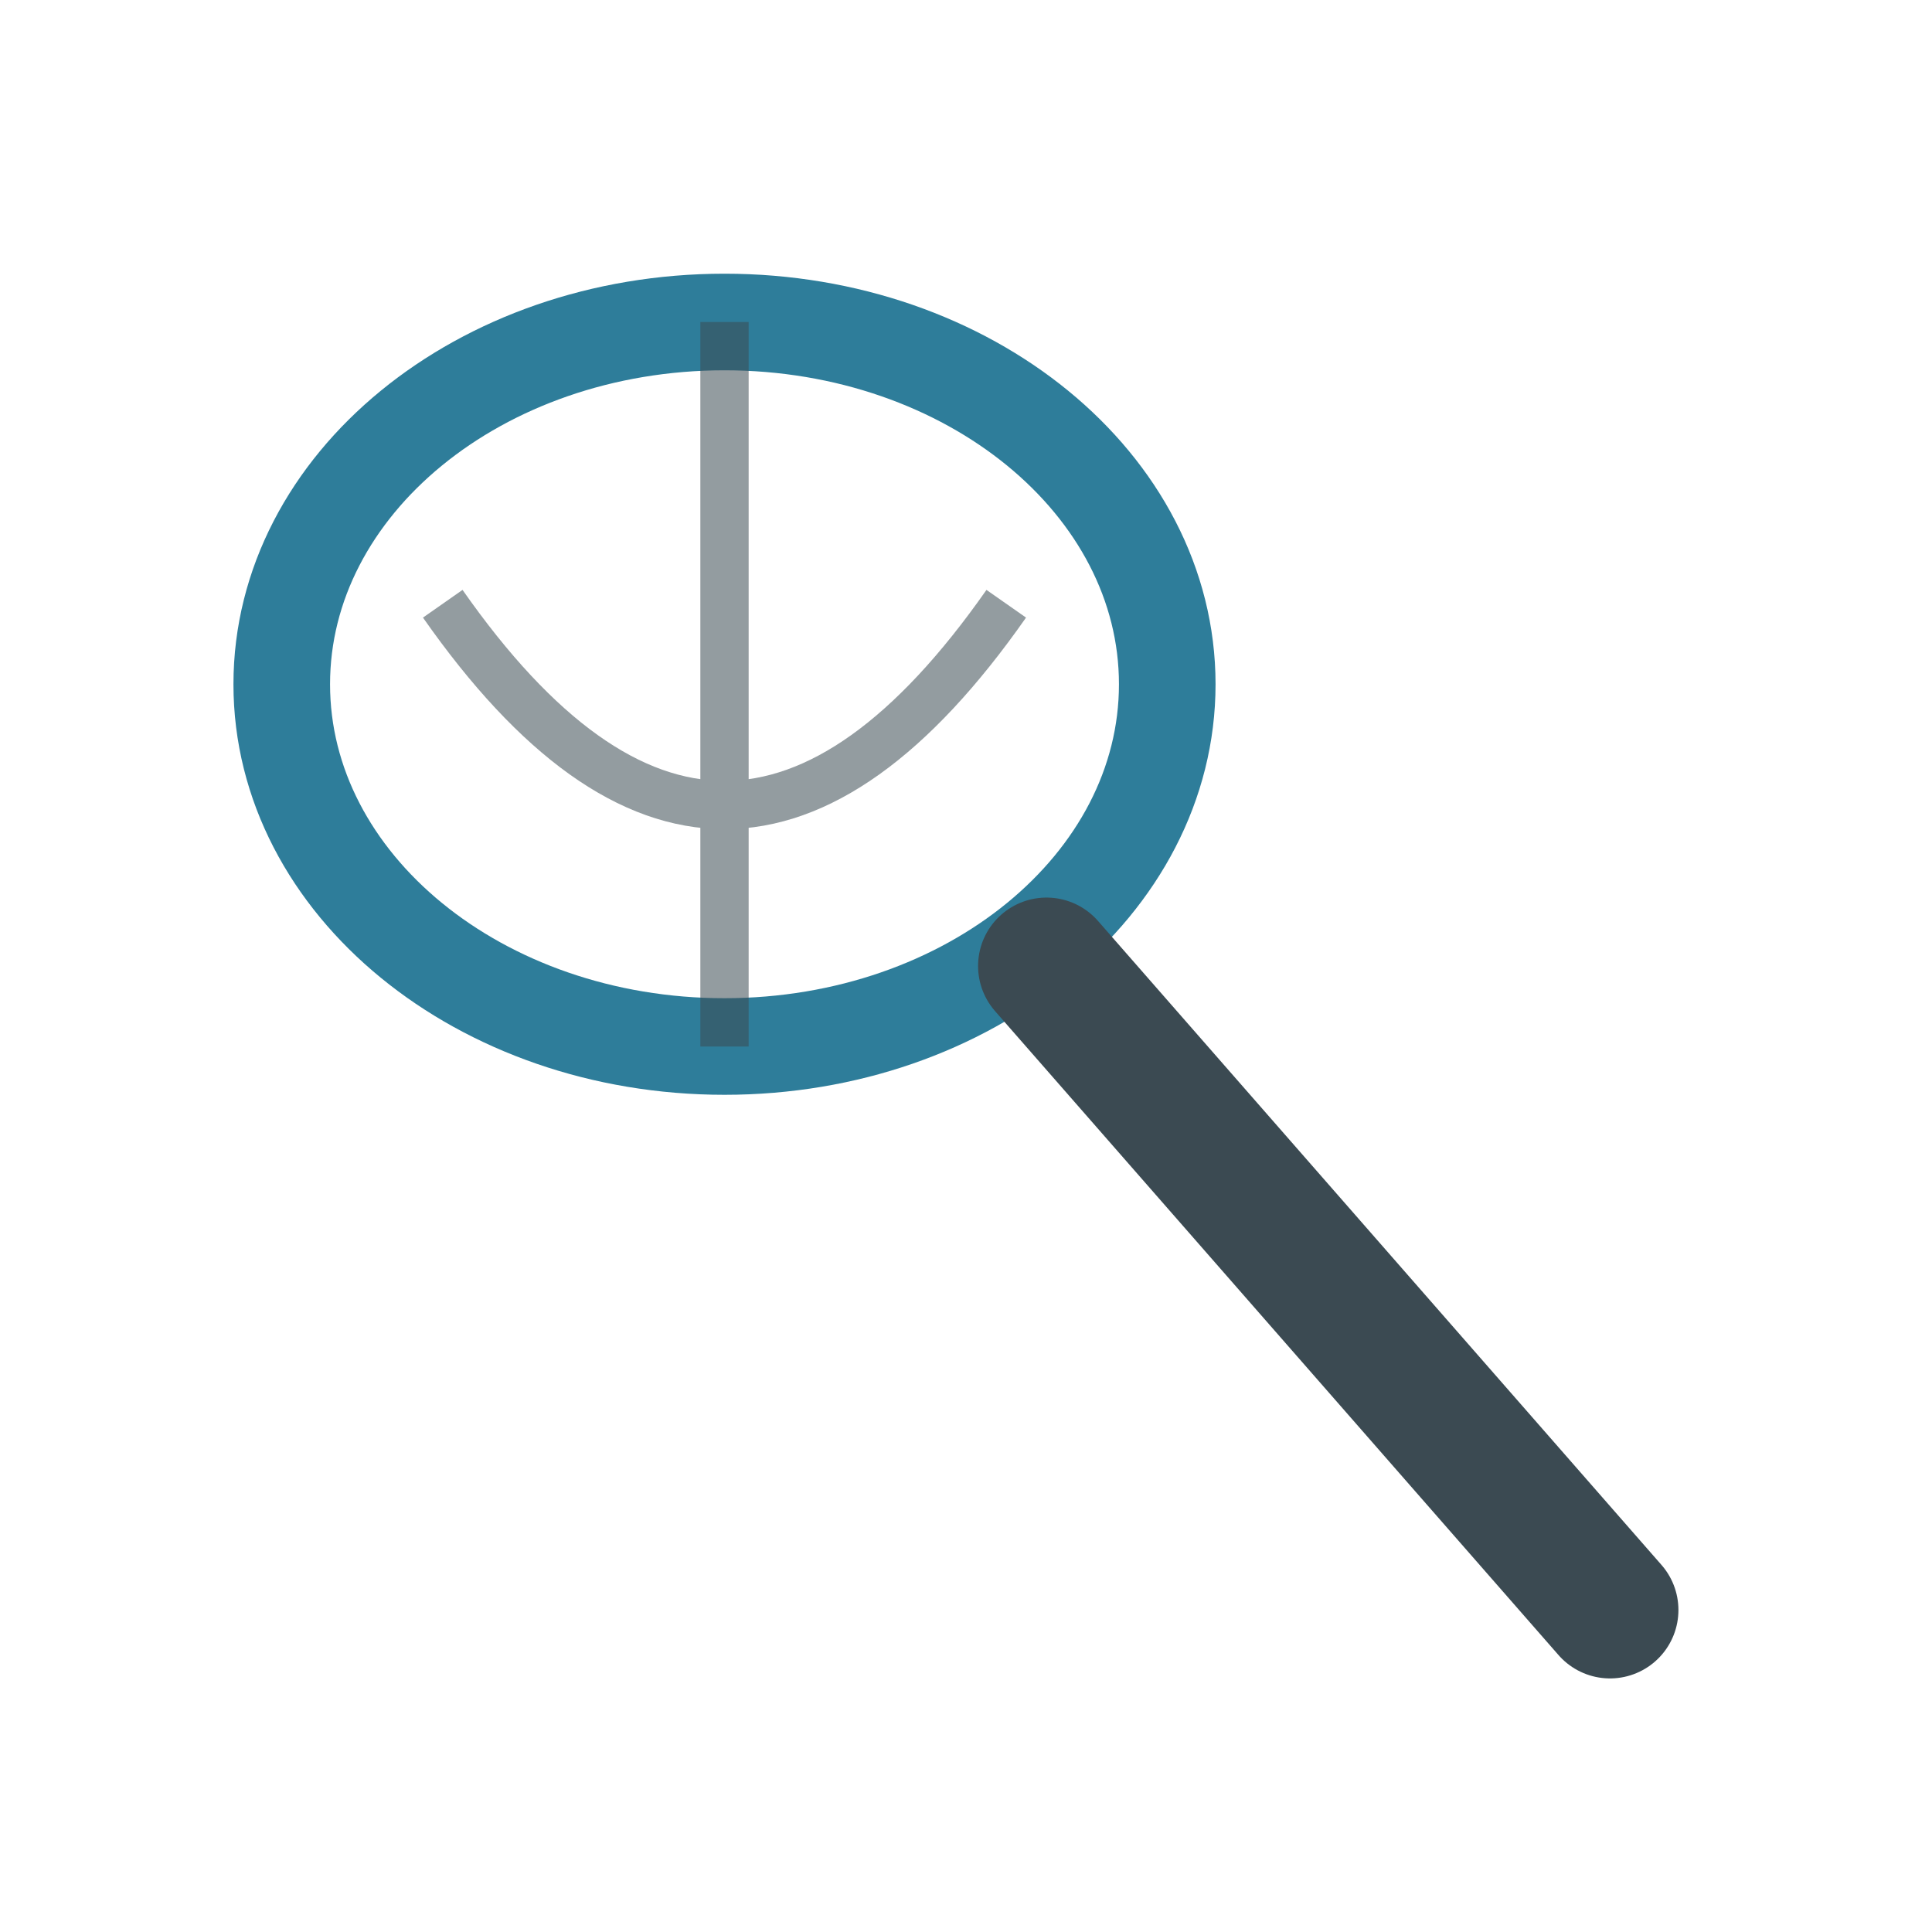
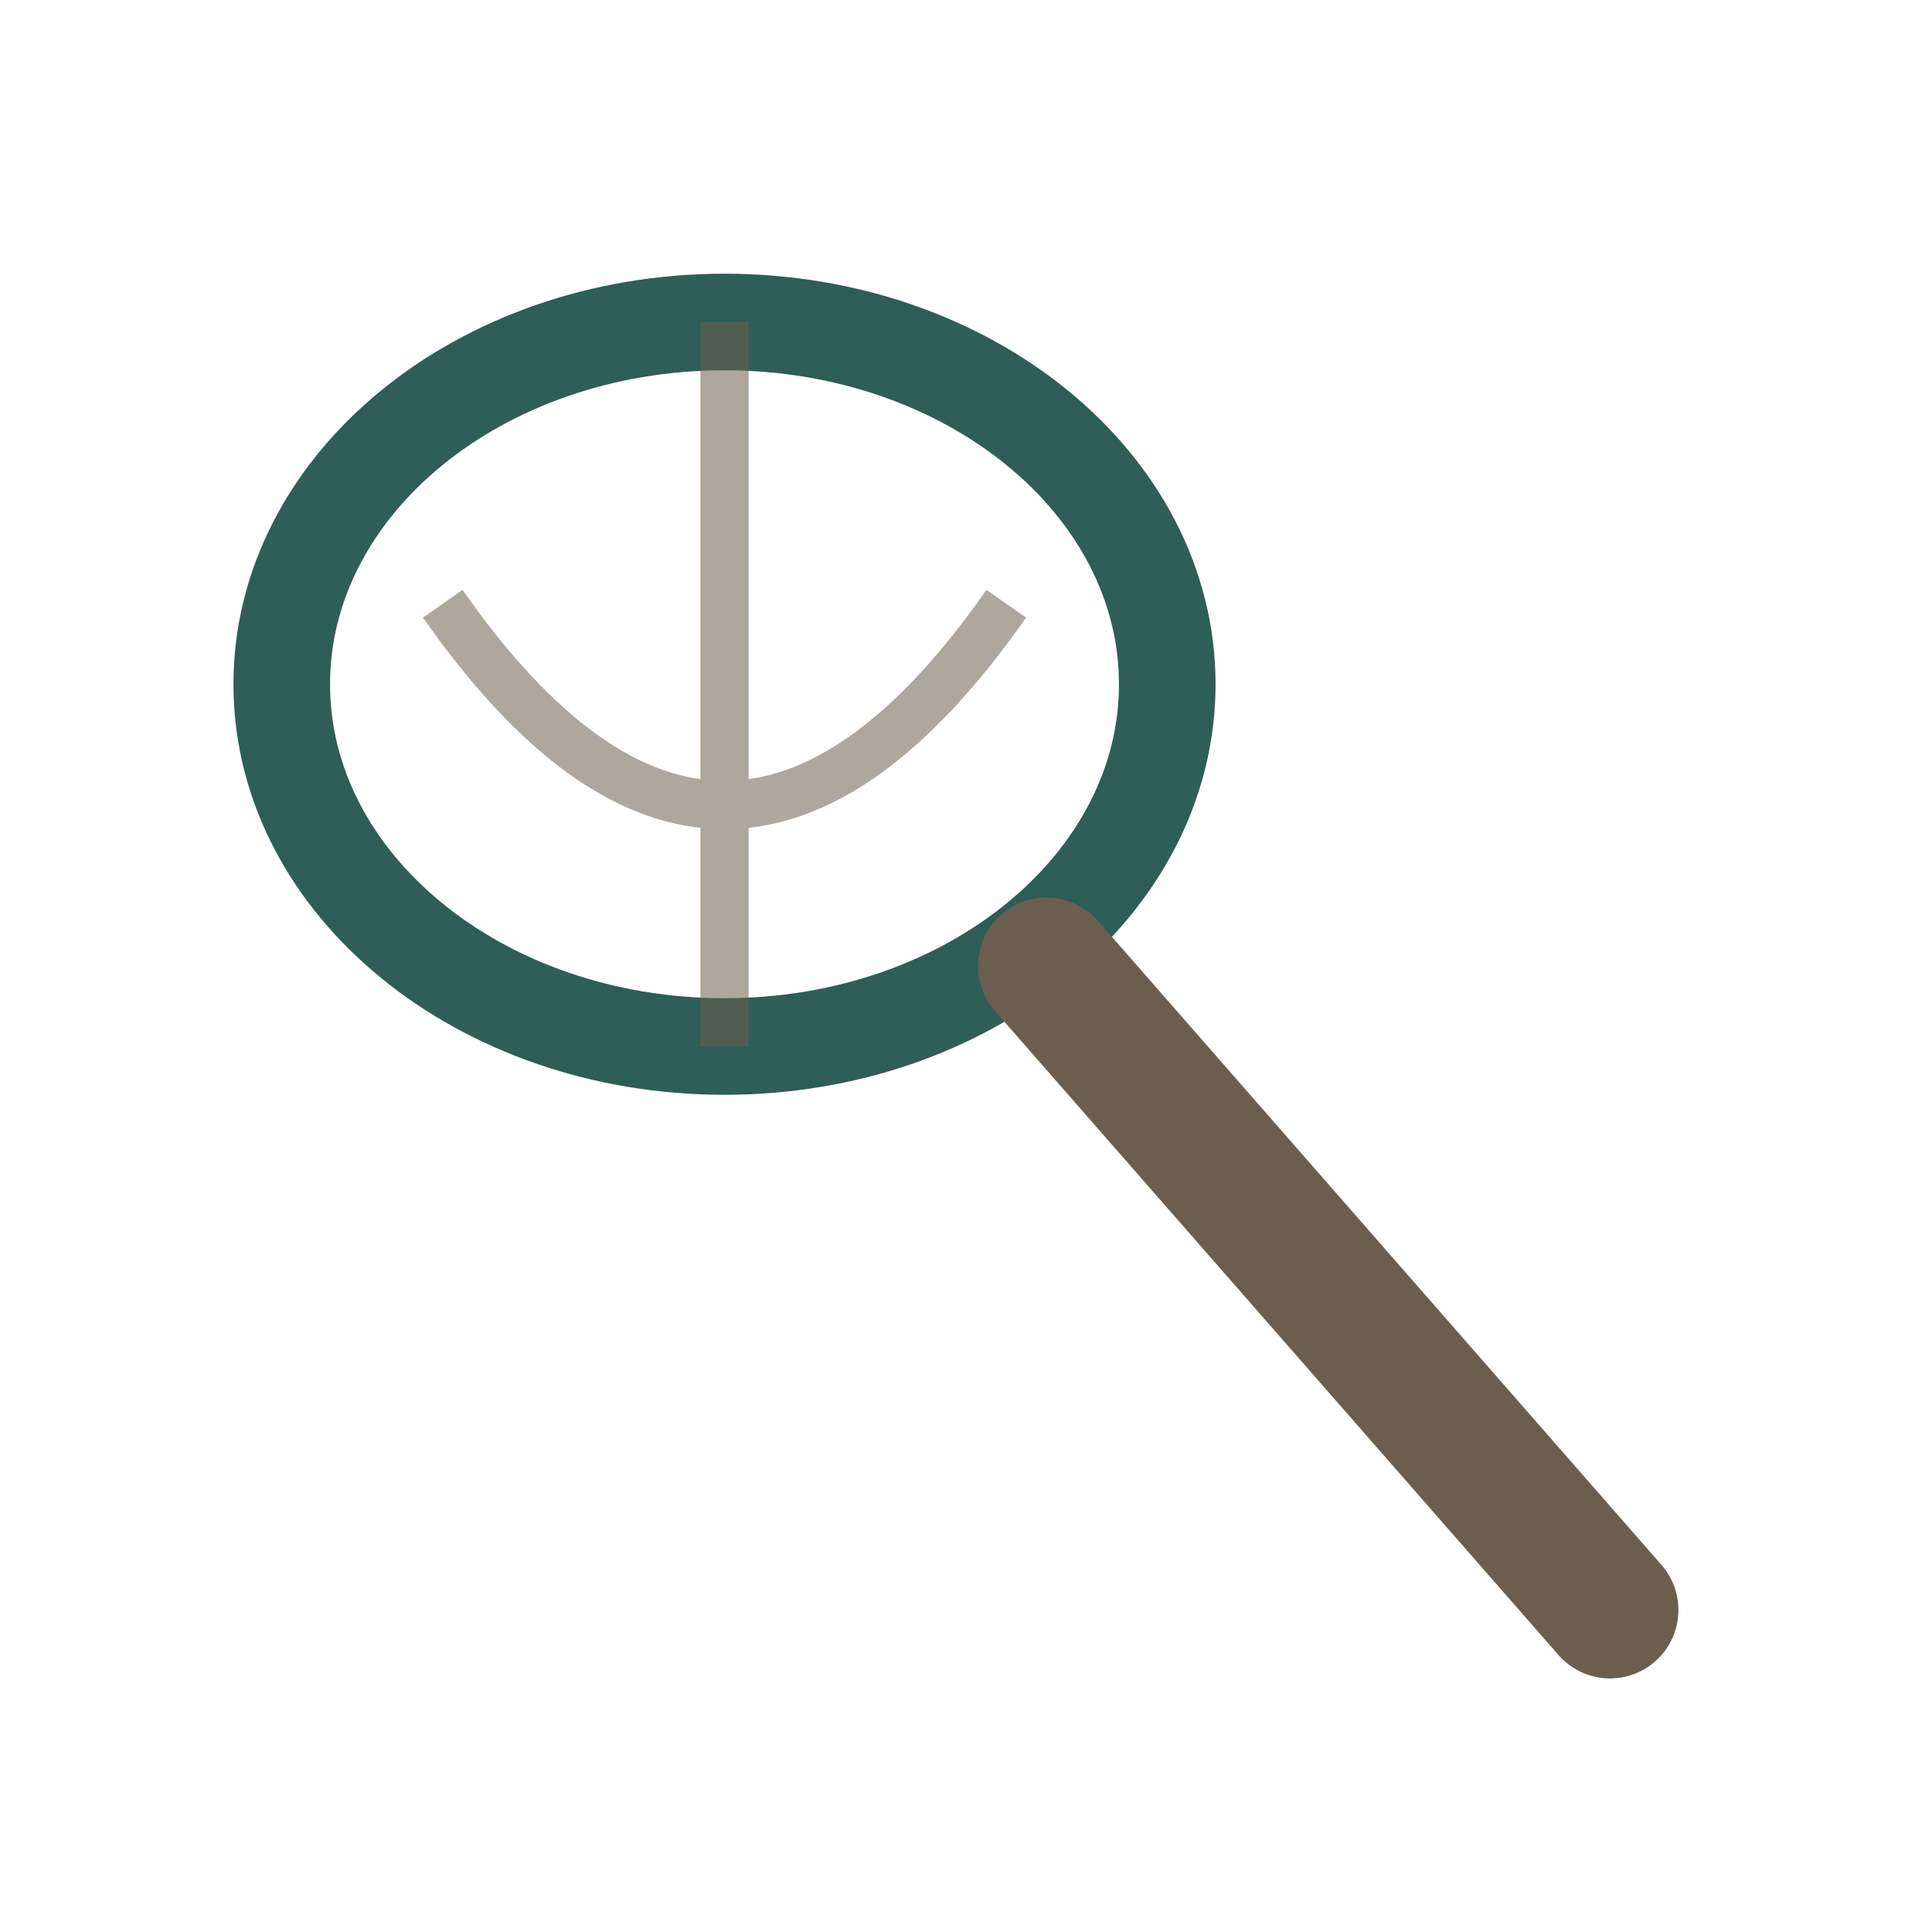
<svg xmlns="http://www.w3.org/2000/svg" viewBox="0 0 48 48" role="img" aria-label="뜰채·가프">
-   <ellipse cx="18" cy="17" rx="11" ry="9" fill="none" stroke="#2E7D9A" stroke-width="2.4" />
-   <path d="M11 15 q7 10 14 0 M18 8 v18" fill="none" stroke="#3B4A52" stroke-width="1.2" opacity=".55" />
-   <path d="M26 24 L40 40" stroke="#3B4A52" stroke-width="3.4" stroke-linecap="round" />
+   <ellipse cx="18" cy="17" rx="11" ry="9" fill="none" stroke="#2F5D57" stroke-width="2.4" />
+   <path d="M11 15 q7 10 14 0 M18 8 v18" fill="none" stroke="#6B5E4F" stroke-width="1.2" opacity=".55" />
+   <path d="M26 24 L40 40" stroke="#6B5E4F" stroke-width="3.4" stroke-linecap="round" />
</svg>
